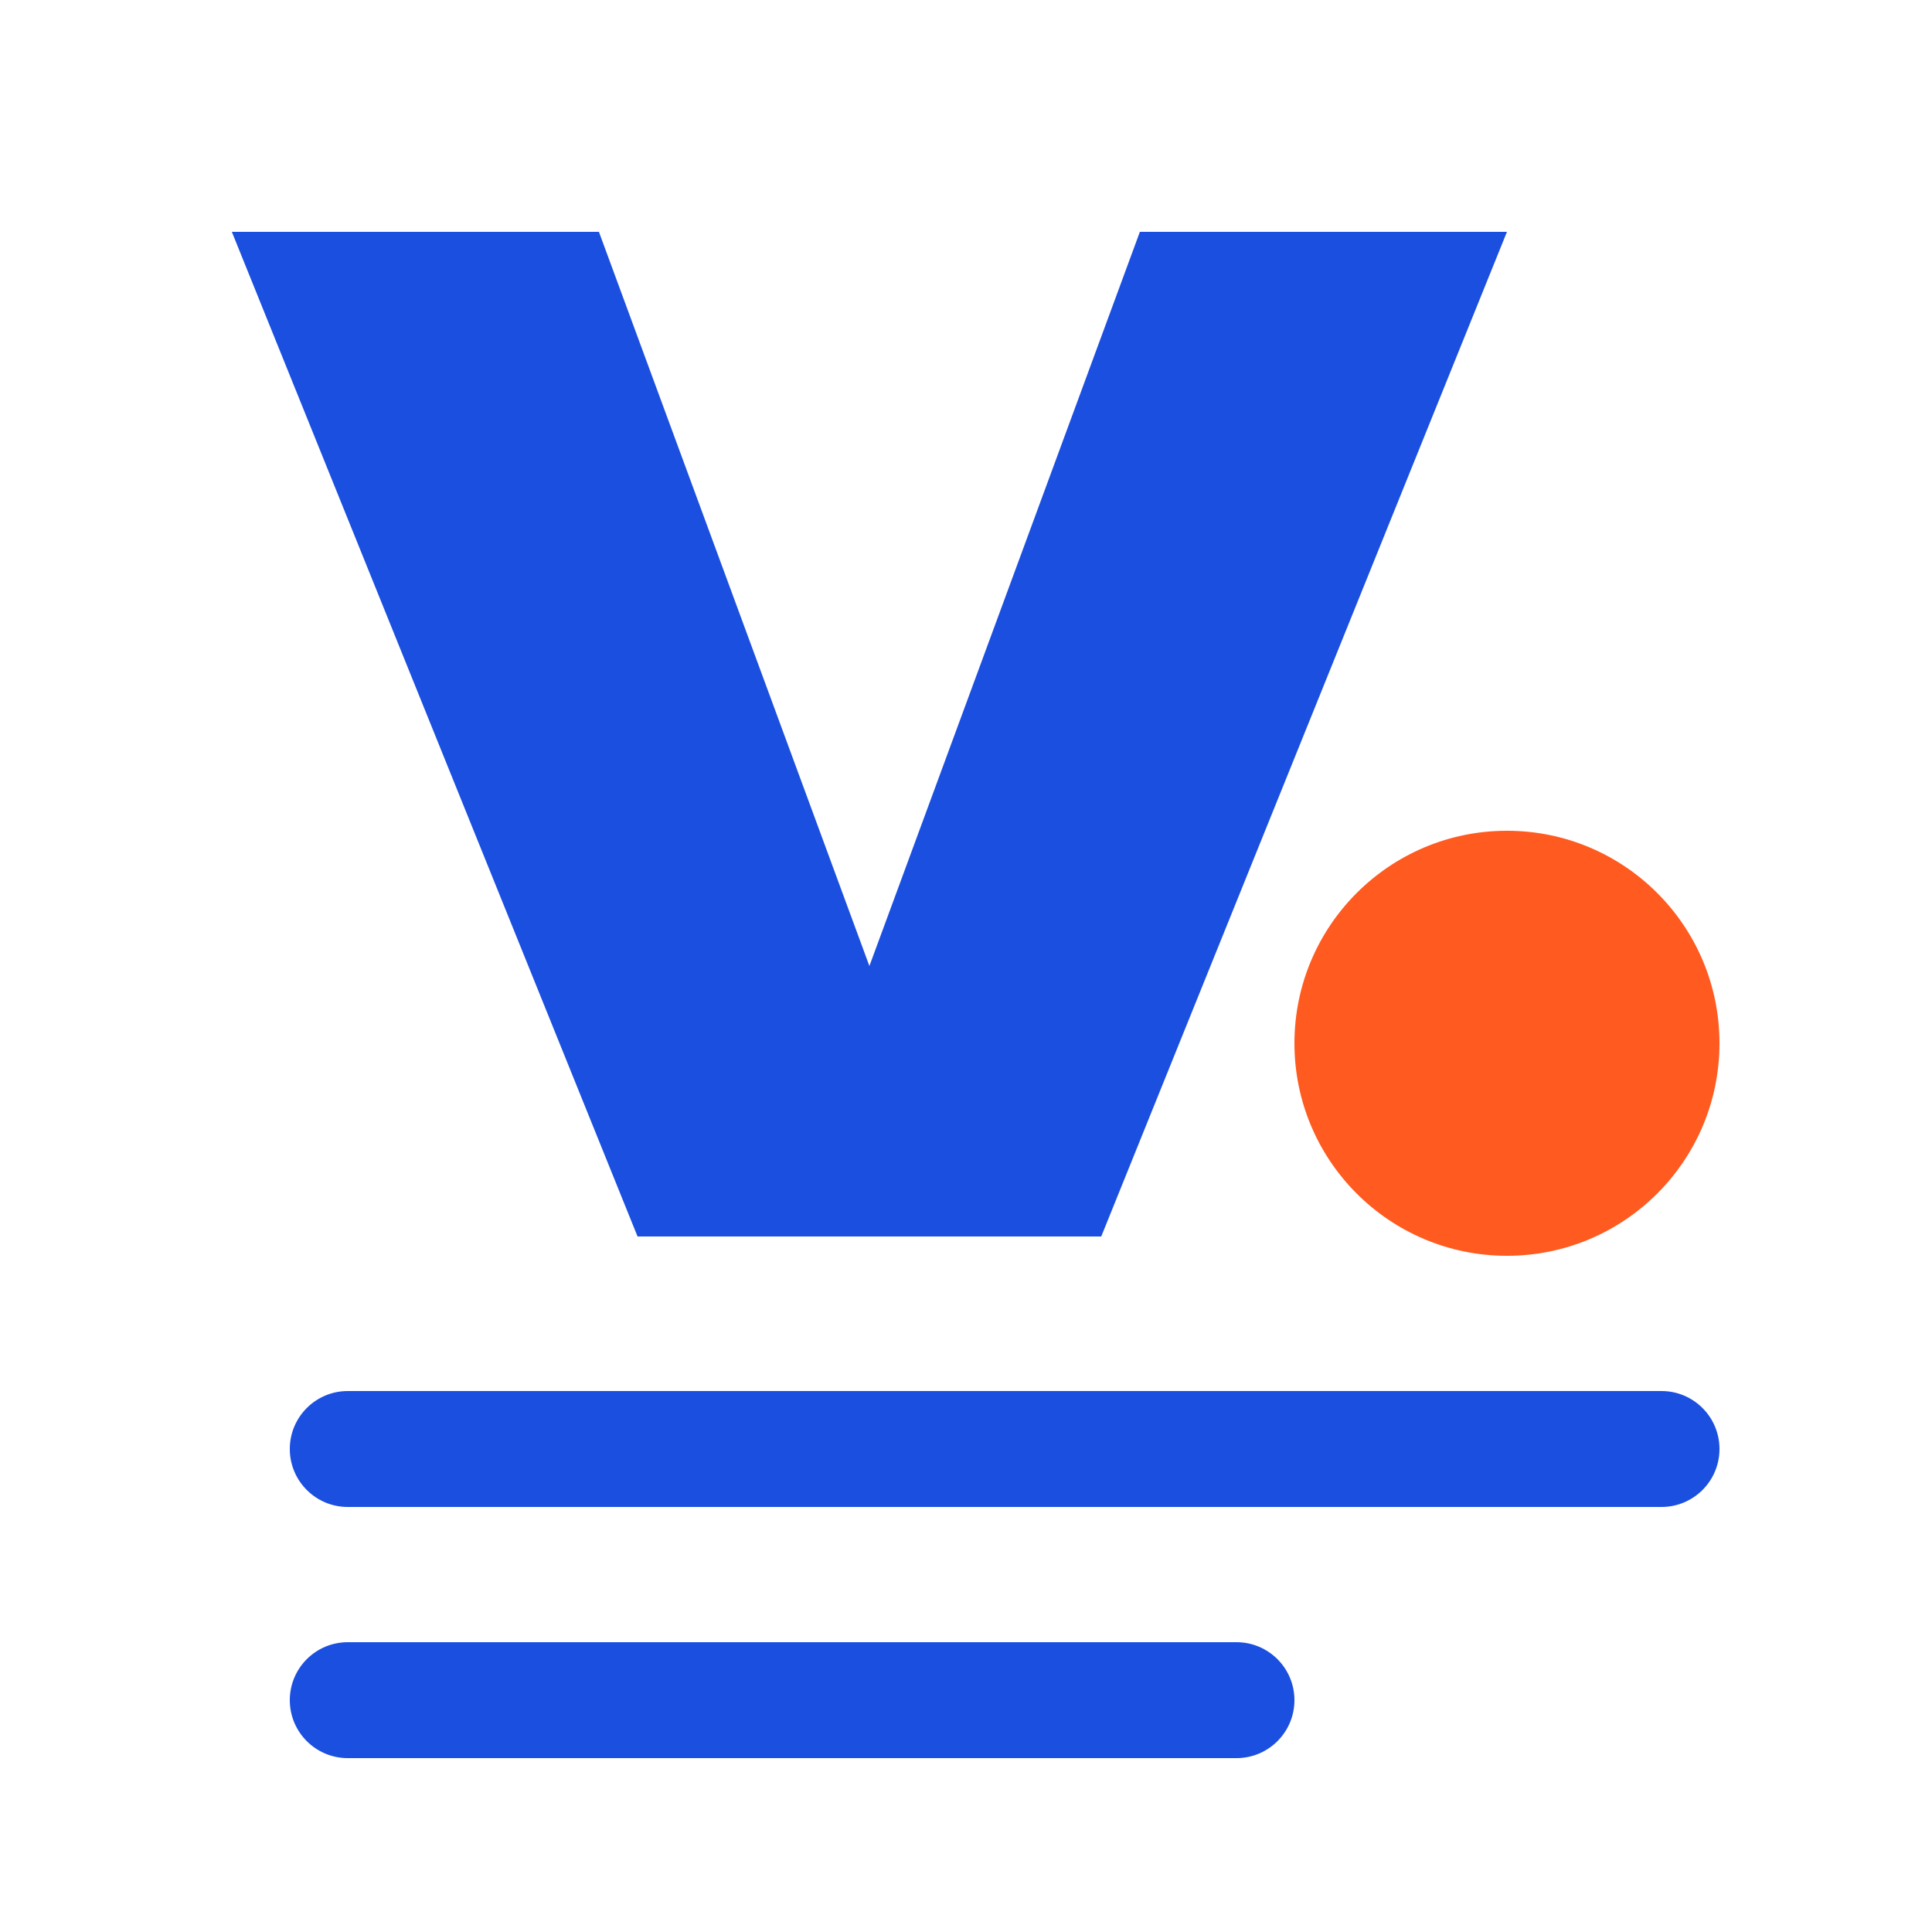
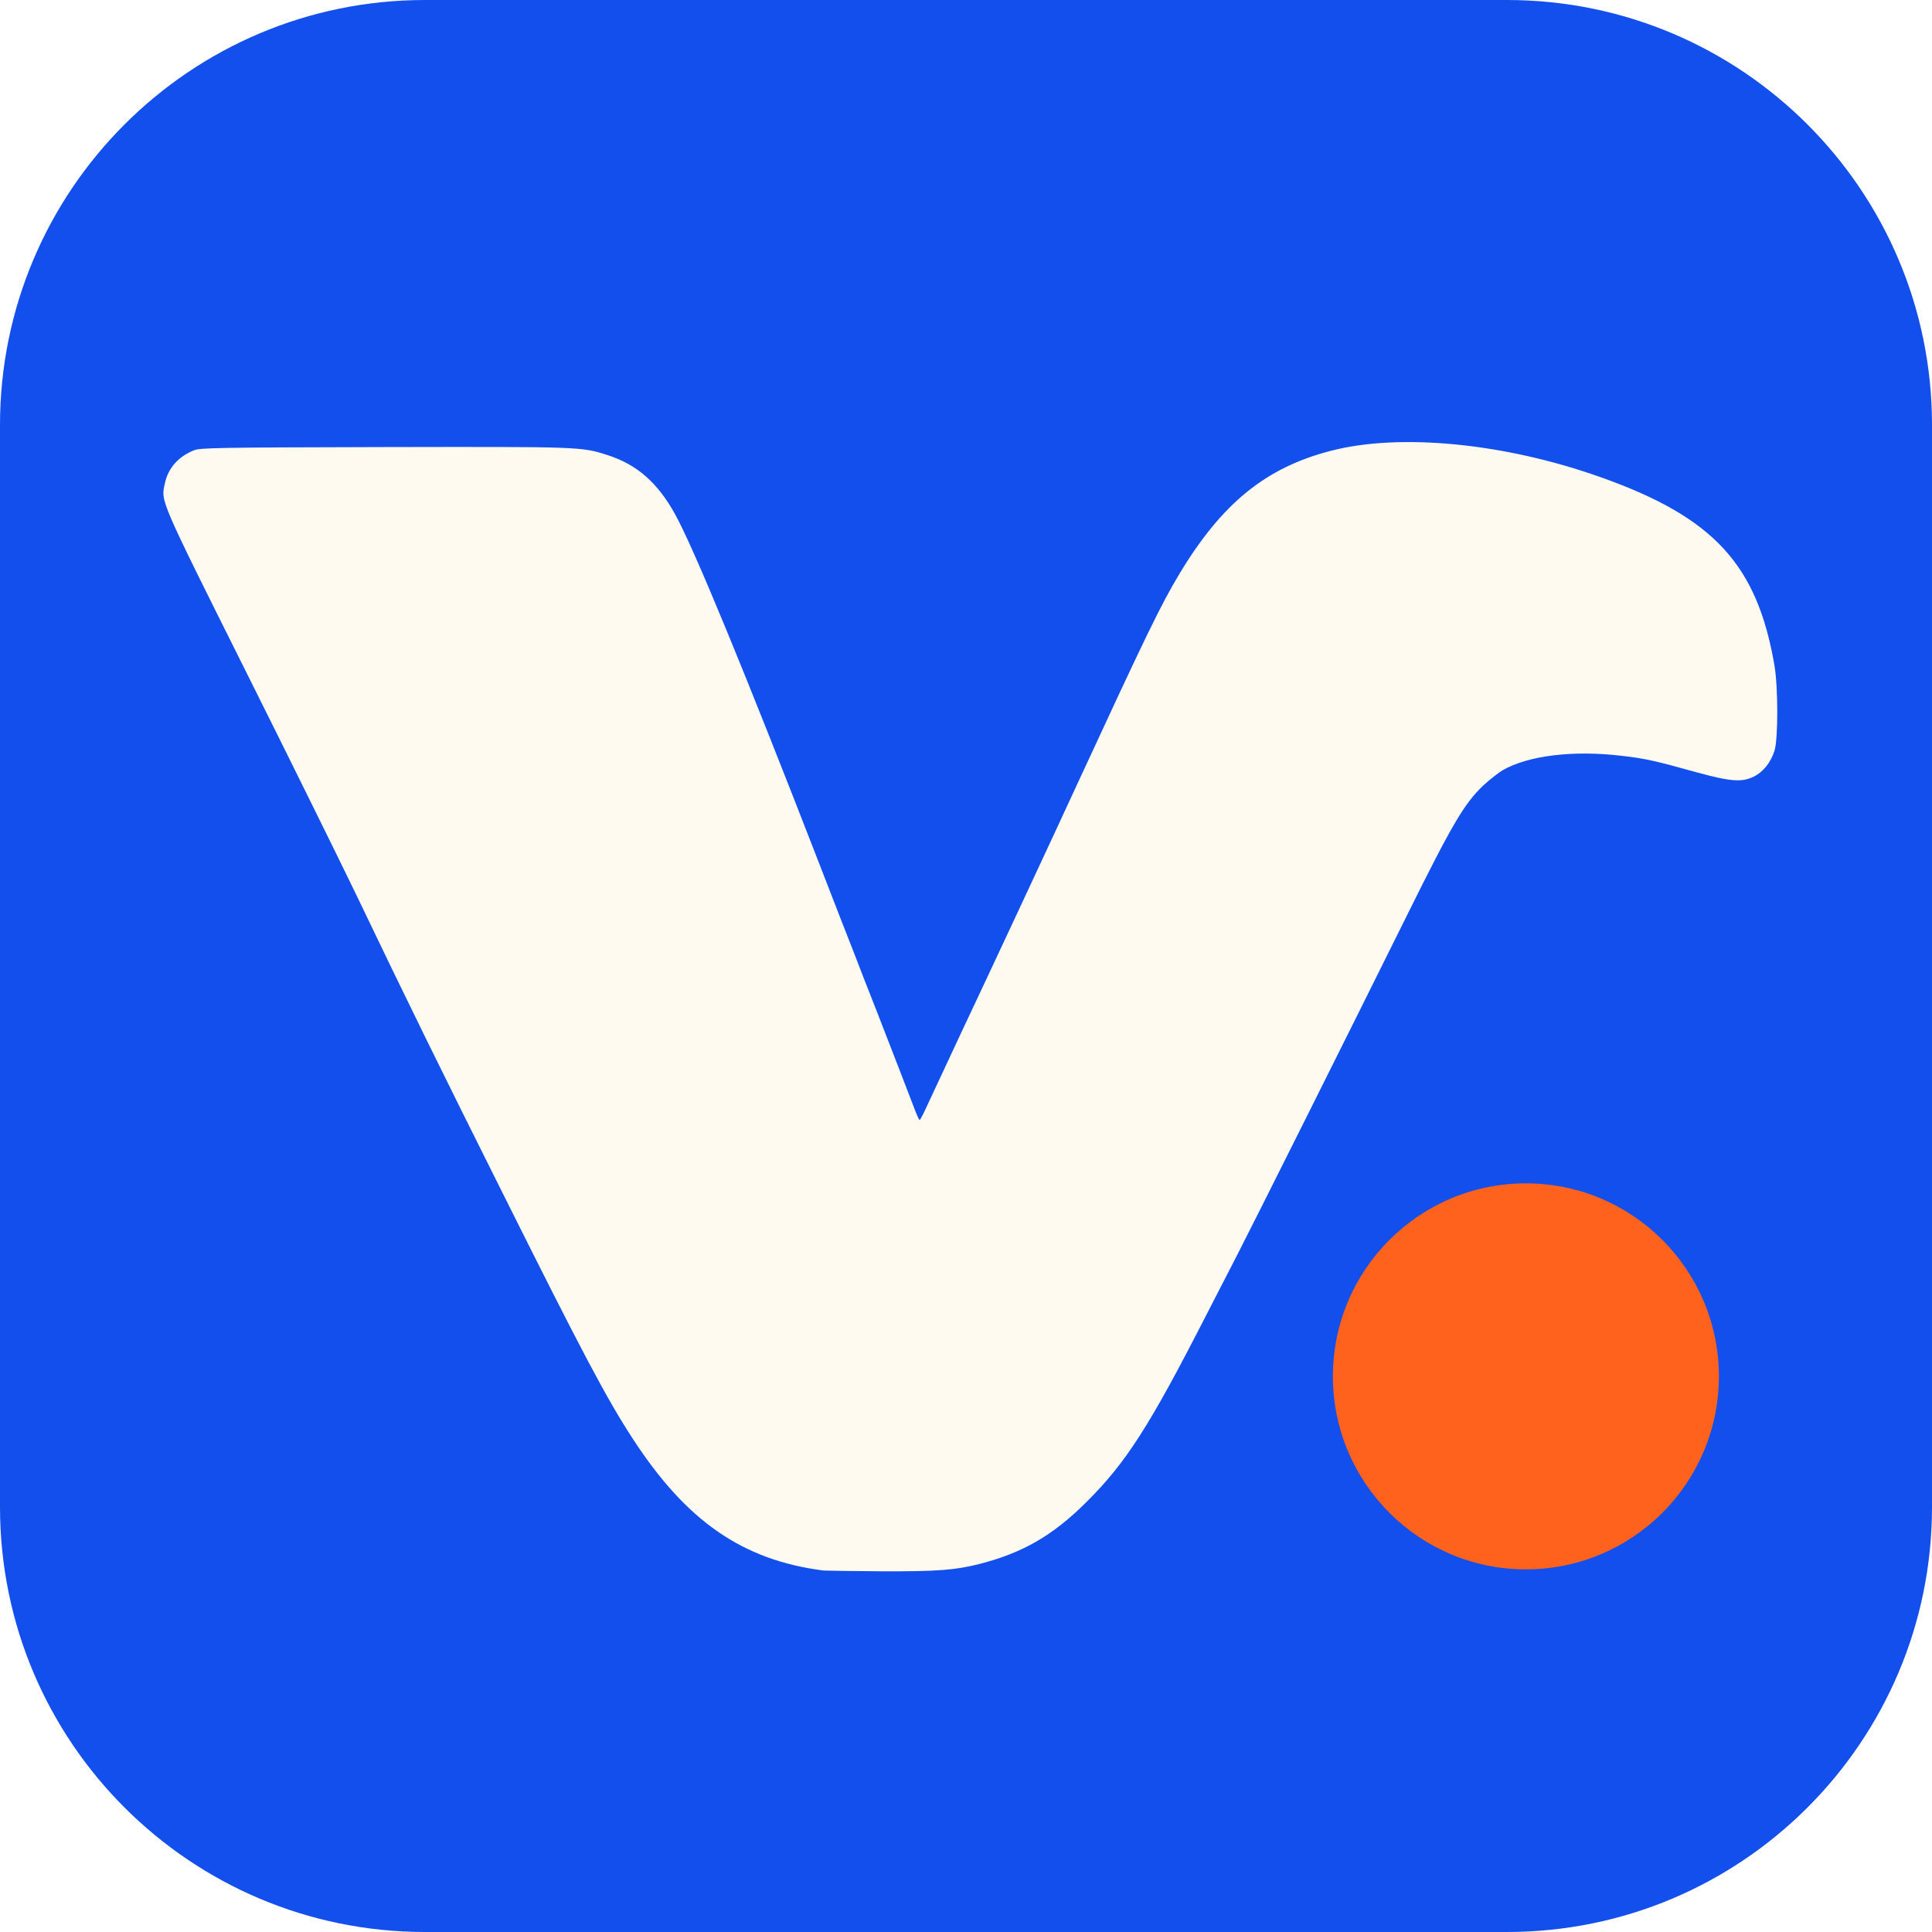
<svg xmlns="http://www.w3.org/2000/svg" viewBox="0 0 100 100">
-   <path fill="#1a4fe0" d="M12 12h19l14 38 14-38h19L57 64H33Z" />
-   <path fill="#ff5a1f" d="M89 54a11 11 0 1 1-22 0 11 11 0 0 1 22 0" />
-   <path fill="#1a4fe0" d="M18 72h68a3 3 0 0 1 0 6H18a3 3 0 0 1 0-6ZM18 85h46a3 3 0 0 1 0 6H18a3 3 0 0 1 0-6Z" />
+   <rect width="100" height="100" rx="22" fill="#134fec" />
+   <path fill="#fefaf0" d="M42.62 81.29C38.44 80.75 35.54 78.75 32.76 74.48C31.42 72.43 30.17 70.07 26.06 61.84C22.92 55.57 21 51.66 18.39 46.21C17.52 44.41 14.97 39.24 12.71 34.72C8.22 25.73 8.33 25.97 8.53 25.03C8.7 24.22 9.24 23.62 10.06 23.3C10.37 23.18 11.29 23.16 19.84 23.14C30.04 23.12 30.09 23.12 31.43 23.55C32.97 24.04 34.04 24.98 34.95 26.63C35.94 28.43 38.59 34.87 42.45 44.82C43.17 46.68 43.93 48.64 44.14 49.16C44.34 49.69 44.92 51.18 45.43 52.47C46.42 55.01 46.87 56.19 47.29 57.28C47.43 57.66 47.57 57.97 47.6 57.97C47.63 57.97 47.82 57.61 48.02 57.16C48.23 56.71 49.03 54.99 49.8 53.35C51.35 50.07 54.6 43.1 55.7 40.71C59.34 32.84 60.09 31.29 61.06 29.68C63.25 26.05 65.51 24.21 68.86 23.34C72.44 22.4 77.88 22.93 82.85 24.7C88.69 26.77 90.94 29.21 91.84 34.41C92.04 35.56 92.04 38.22 91.85 38.85C91.66 39.45 91.28 39.94 90.79 40.19C90.17 40.5 89.59 40.46 87.8 39.97C85.69 39.38 85.1 39.25 83.93 39.12C81.42 38.82 79.09 39.11 77.77 39.87C77.54 40.01 77.1 40.36 76.78 40.65C75.79 41.59 75.17 42.64 72.77 47.49C69.82 53.44 64.8 63.48 64.04 64.95C63.7 65.61 62.98 67.01 62.44 68.06C59.5 73.81 58.29 75.7 56.23 77.75C54.49 79.48 52.95 80.37 50.7 80.95C49.43 81.27 48.53 81.34 45.61 81.33C44.1 81.32 42.76 81.3 42.62 81.29Z" />
+   <circle fill="#fe621c" cx="78.98" cy="71.24" r="9.99" />
</svg>
